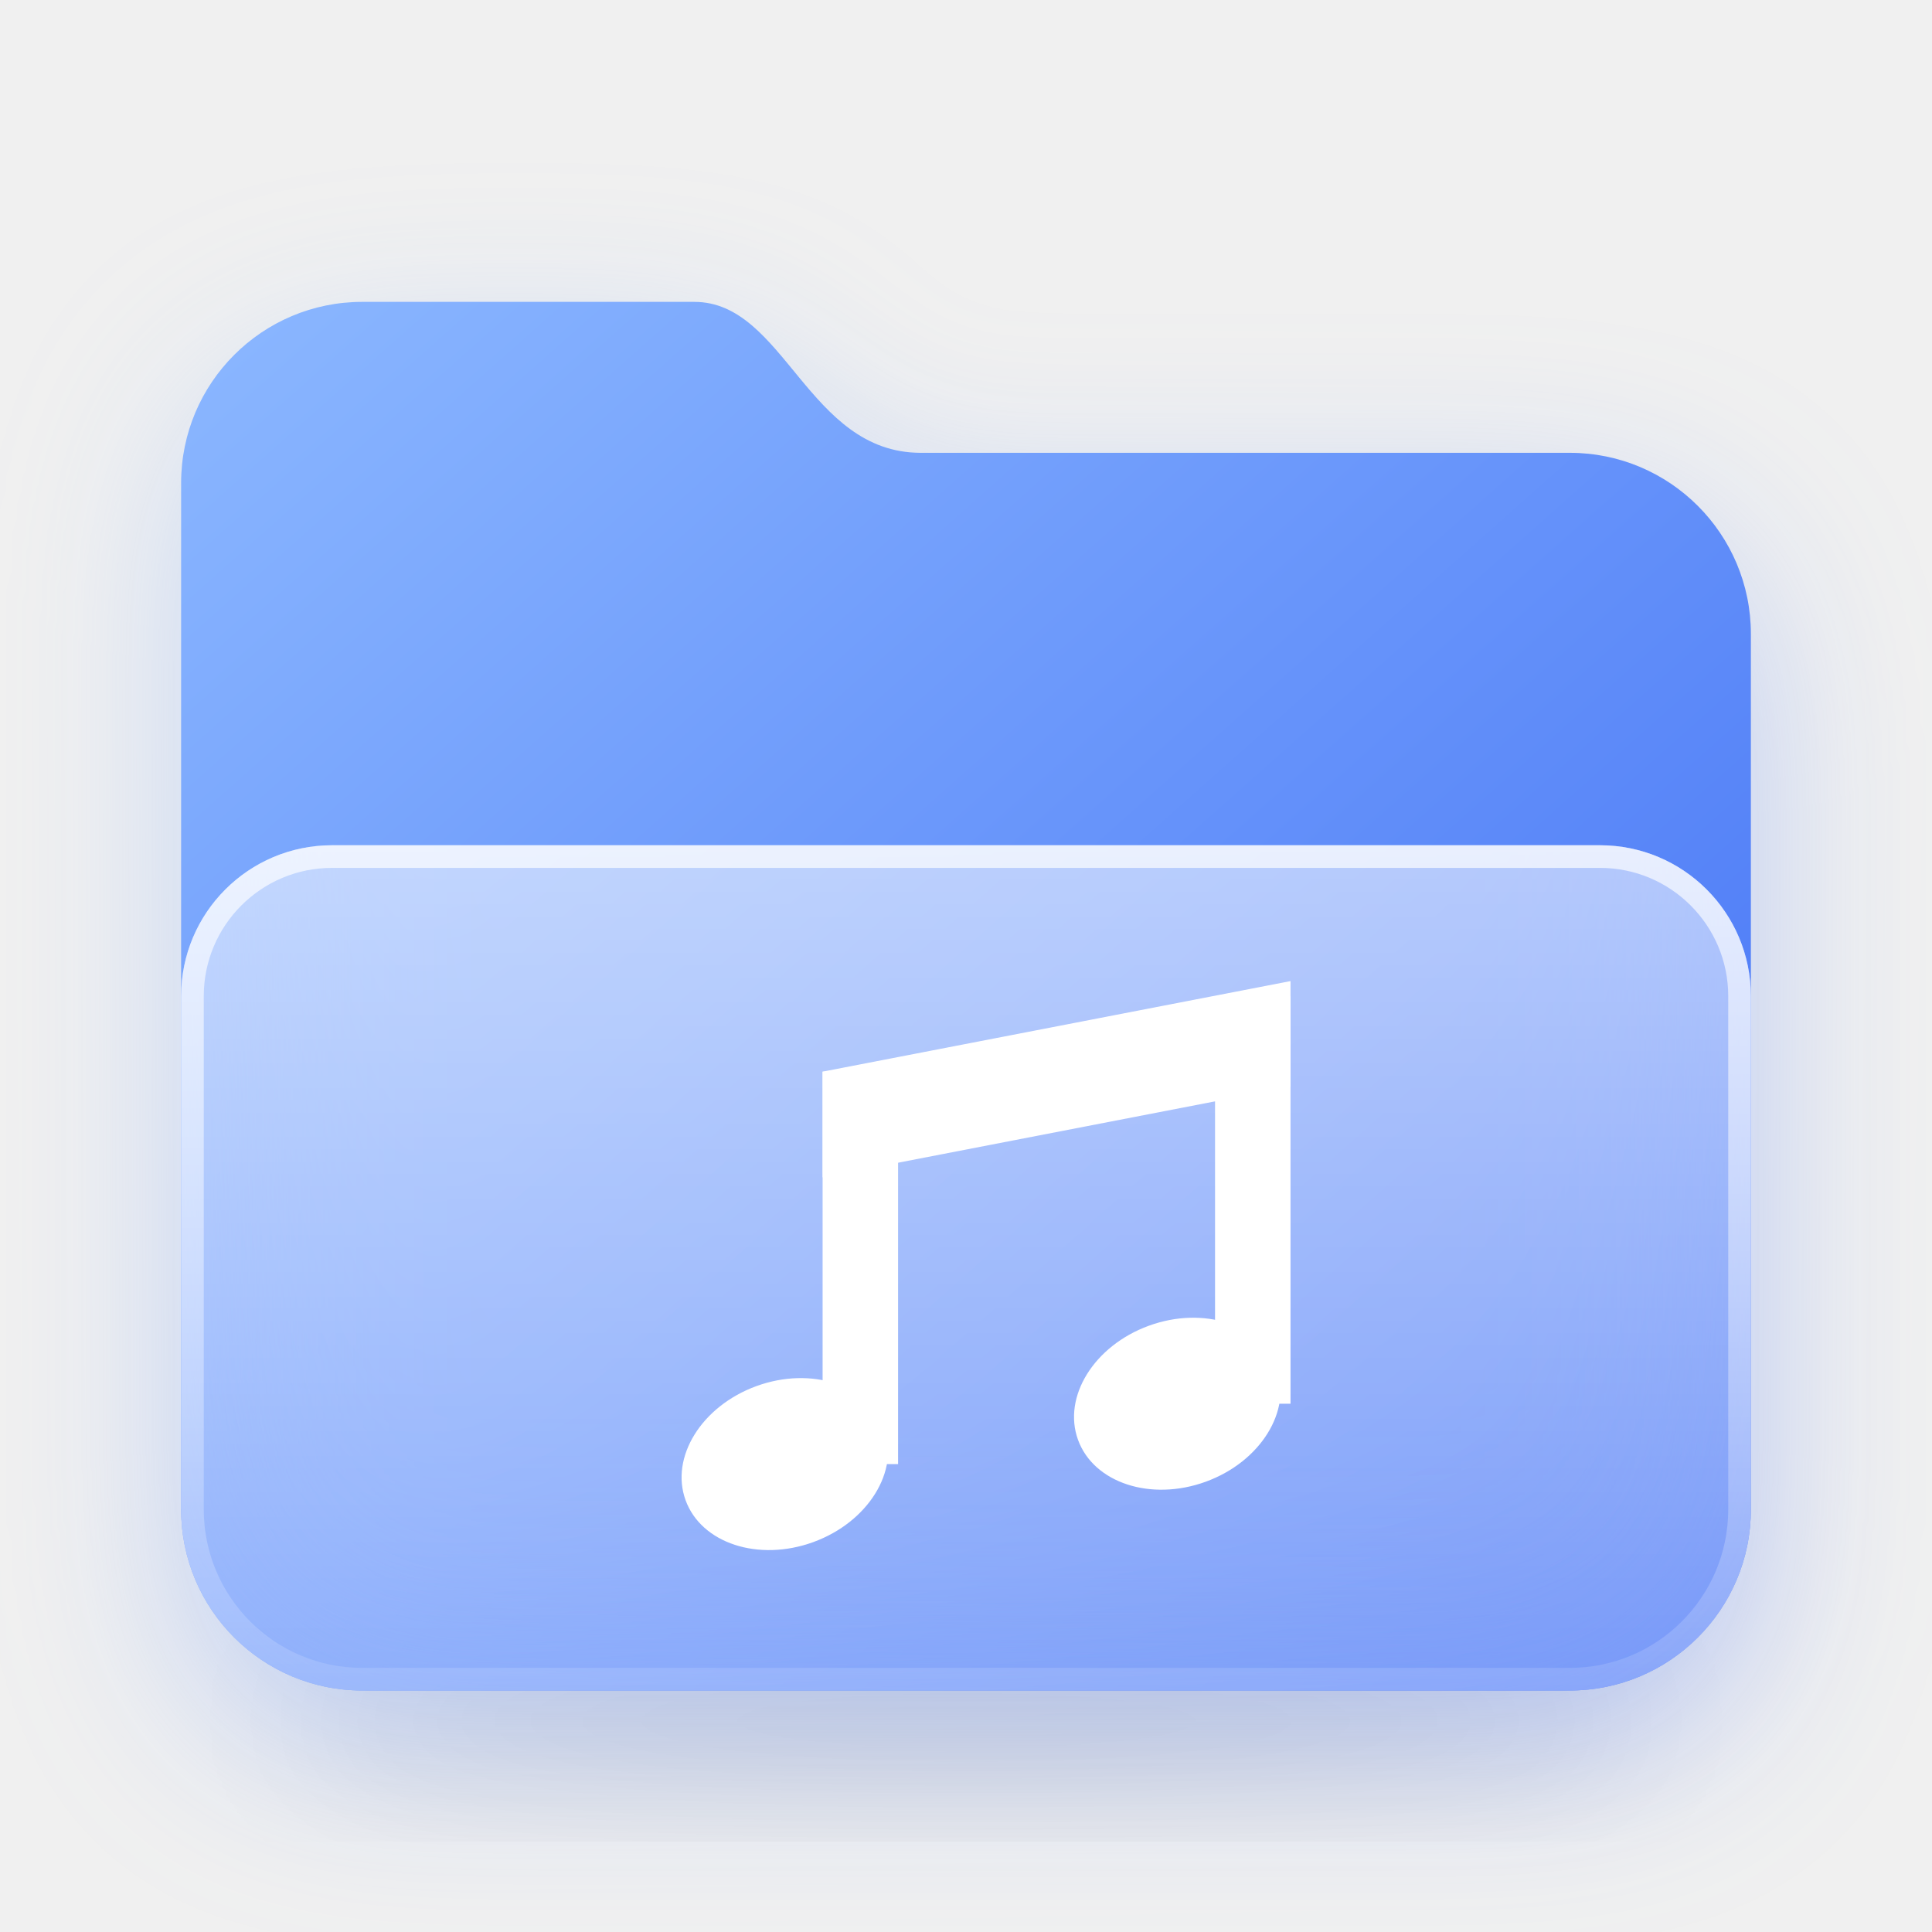
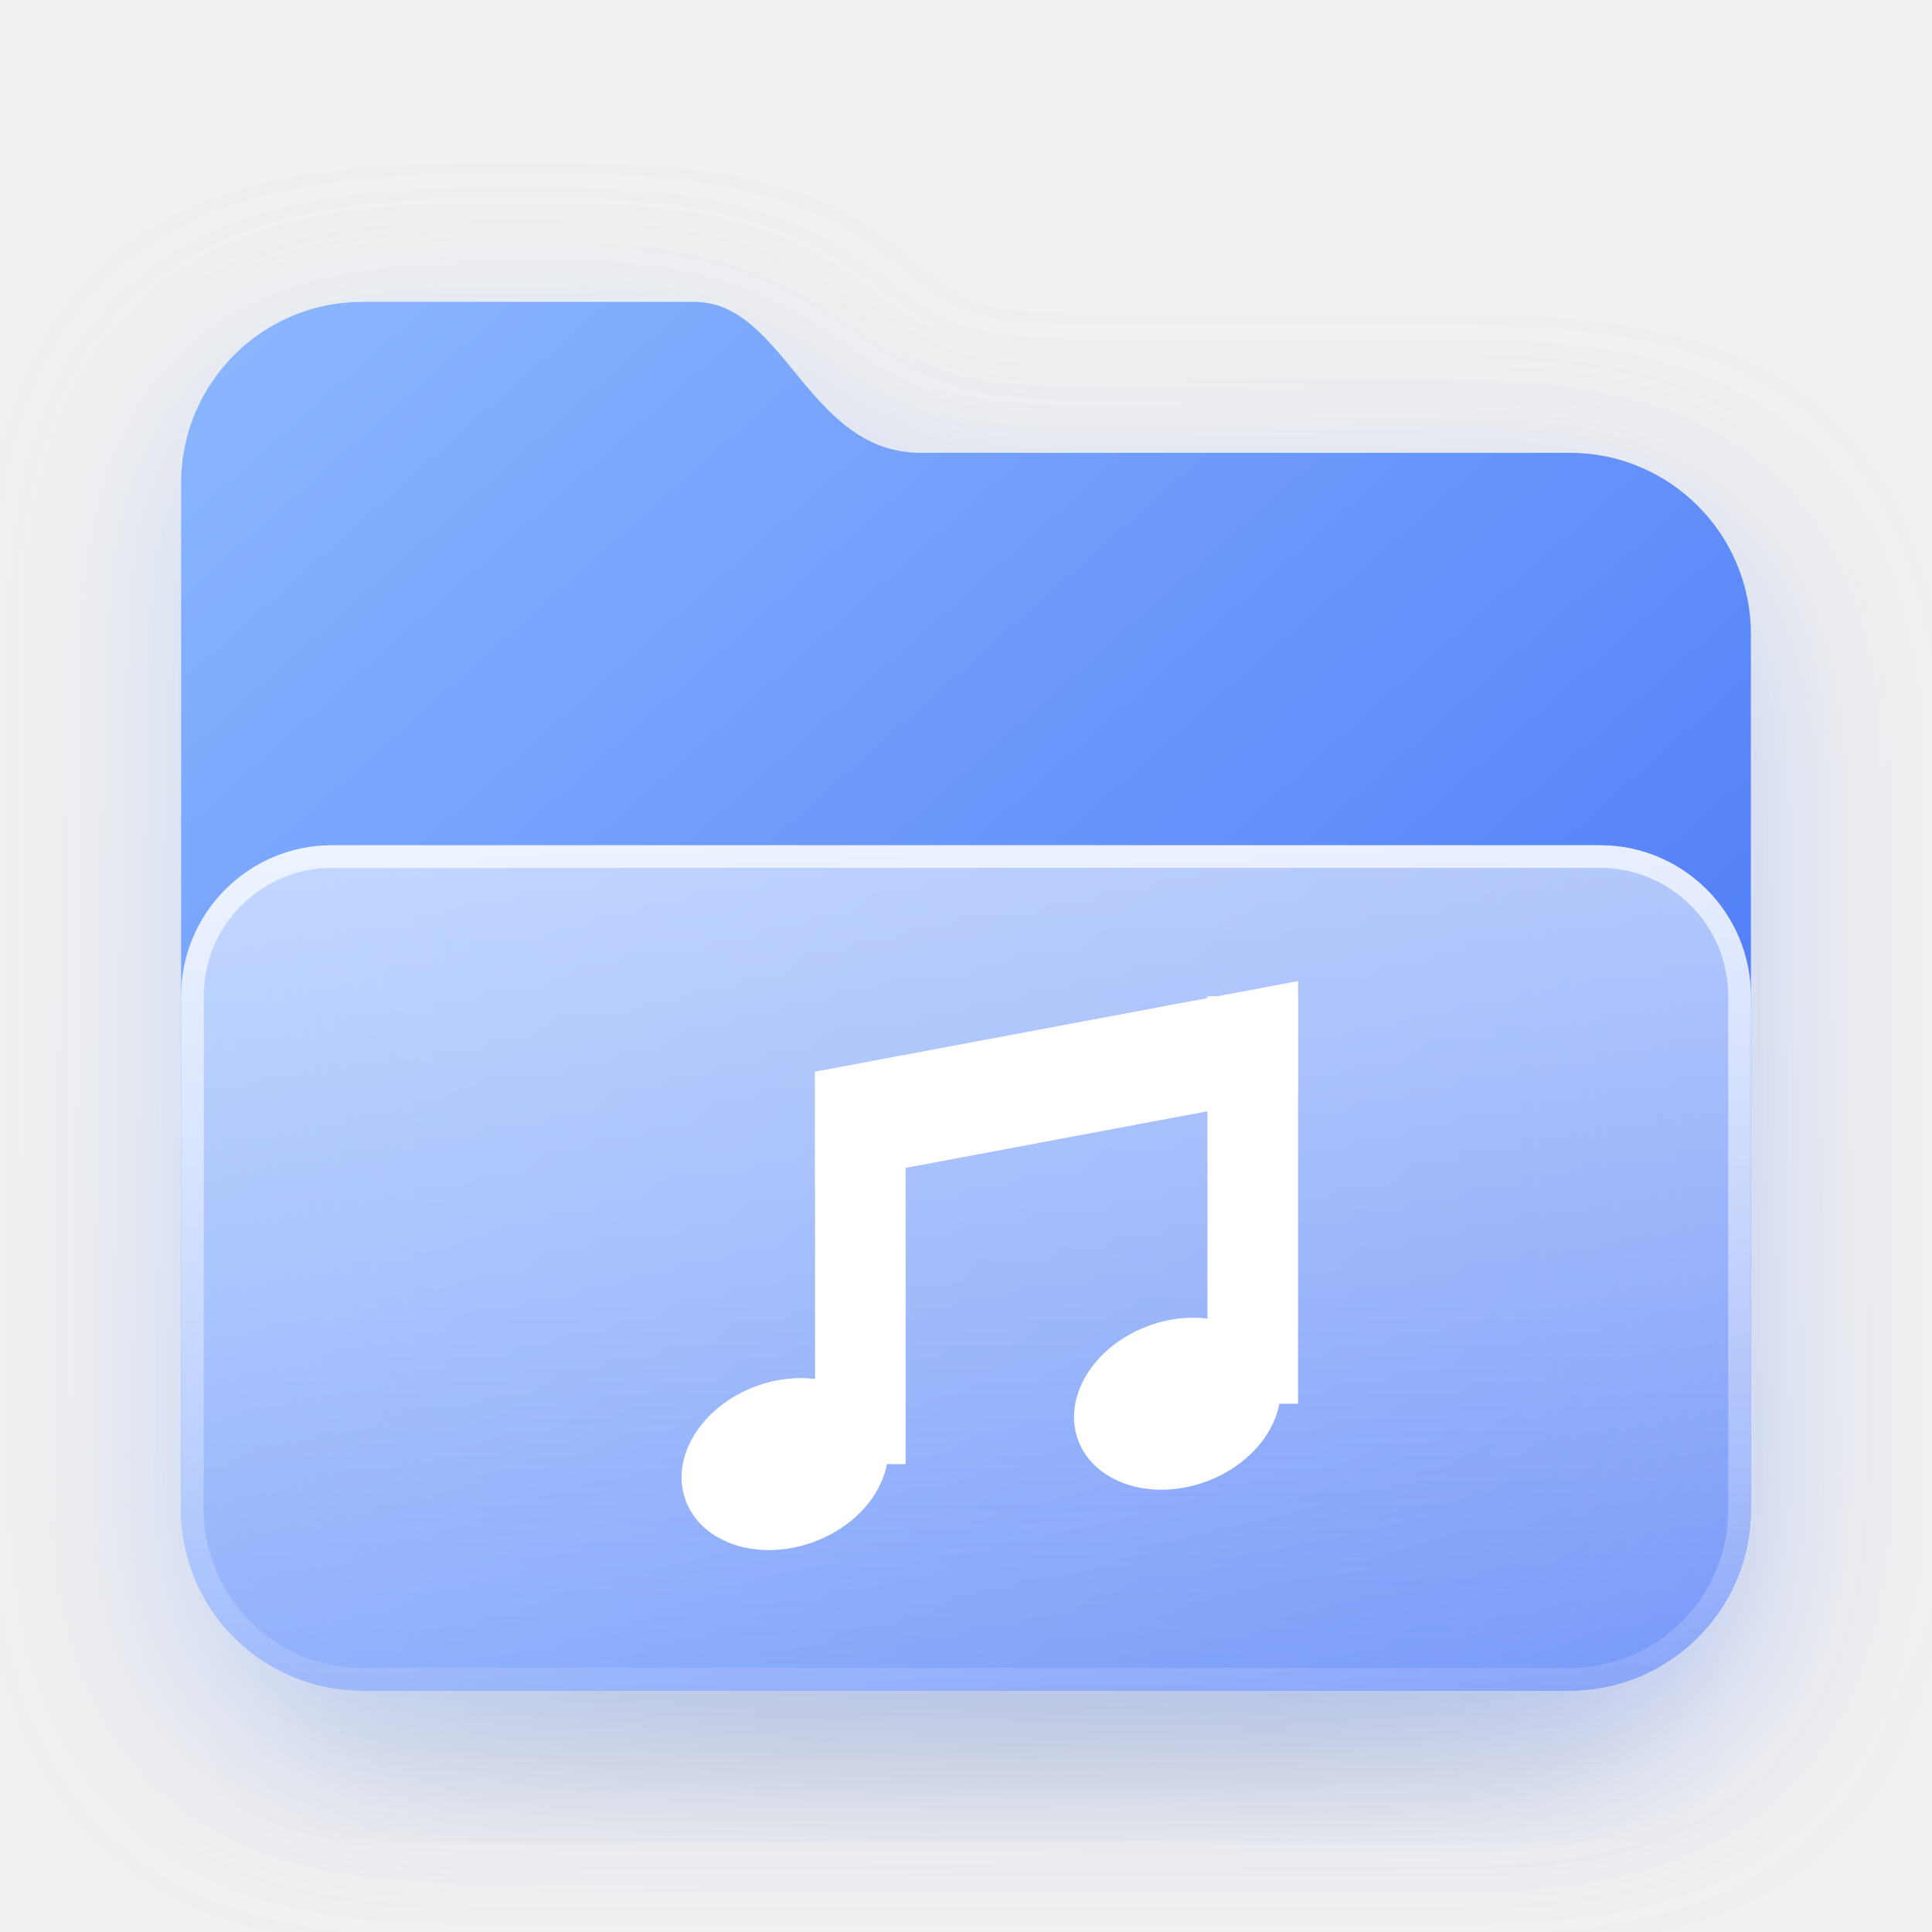
<svg xmlns="http://www.w3.org/2000/svg" xmlns:xlink="http://www.w3.org/1999/xlink" width="128" height="128" viewBox="0 0 128 128">
  <defs>
    <linearGradient id="tint" x1="0" y1="0" x2="1" y2="1">
      <stop offset="0" stop-color="#8CB8FF" />
      <stop offset="1" stop-color="#3F6DF5" />
    </linearGradient>
    <linearGradient id="plate-fill" x1="0" y1="0" x2="0" y2="1">
      <stop offset="0" stop-color="#FFFFFF" stop-opacity=".55" />
      <stop offset="1" stop-color="#FFFFFF" stop-opacity=".28" />
    </linearGradient>
    <linearGradient id="rim-stroke" x1="0" y1="0" x2="0" y2="1">
      <stop offset="0" stop-color="#FFFFFF" stop-opacity=".70" />
      <stop offset="1" stop-color="#FFFFFF" stop-opacity=".12" />
    </linearGradient>
    <path id="back-shape" fill="url(#tint)" d="M12 32 a12 12 0 0 1 12 -12 h22 c6 0 7.5 10 15 10 h43 a12 12 0 0 1 12 12 v58 a12 12 0 0 1 -12 12 h-80 a12 12 0 0 1 -12 -12 z" />
    <path id="plate-shape" d="M12 66 a10 10 0 0 1 10 -10 h84 a10 10 0 0 1 10 10 v34 a12 12 0 0 1 -12 12 h-80 a12 12 0 0 1 -12 -12 z" />
    <path id="back-shape-16" d="M8 28 a12 12 0 0 1 12 -12 H56 V32 H108 a12 12 0 0 1 12 12 V100 a12 12 0 0 1 -12 12 H20 a12 12 0 0 1 -12 -12 Z" />
    <path id="back-shape-22" d="M11.636 29.091 a11.636 11.636 0 0 1 11.636 -11.636 H46.545 c6.051 0 7.564 11.636 15.127 11.636 H104.727 a11.636 11.636 0 0 1 11.636 11.636 V98.909 a11.636 11.636 0 0 1 -11.636 11.636 H23.273 a11.636 11.636 0 0 1 -11.636 -11.636 Z" />
    <path id="plate-shape-22" d="M11.636 64 a5.818 5.818 0 0 1 5.818 -5.818 H110.546 a5.818 5.818 0 0 1 5.818 5.818 V98.909 a11.636 11.636 0 0 1 -11.636 11.636 H23.273 a11.636 11.636 0 0 1 -11.636 -11.636 Z" />
    <path id="back-shape-24" d="M10.667 26.667 a10.667 10.667 0 0 1 10.667 -10.667 H45.333 c5.973 0 7.467 10.667 14.933 10.667 H106.667 a10.667 10.667 0 0 1 10.667 10.667 V101.333 a10.667 10.667 0 0 1 -10.667 10.667 H21.333 a10.667 10.667 0 0 1 -10.667 -10.667 Z" />
    <path id="plate-shape-24" d="M10.667 64 a5.333 5.333 0 0 1 5.333 -5.333 H112 a5.333 5.333 0 0 1 5.333 5.333 V101.333 a10.667 10.667 0 0 1 -10.667 10.667 H21.333 a10.667 10.667 0 0 1 -10.667 -10.667 Z" />
    <path id="back-shape-32" d="M12 32 a12 12 0 0 1 12 -12 H46 c6.4 0 8 12 16 12 H104 a12 12 0 0 1 12 12 V100 a12 12 0 0 1 -12 12 H24 a12 12 0 0 1 -12 -12 Z" />
    <path id="plate-shape-32" d="M12 66 a10 10 0 0 1 10 -10 H106 a10 10 0 0 1 10 10 V100 a12 12 0 0 1 -12 12 H24 a12 12 0 0 1 -12 -12 Z" />
    <path id="back-shape-48" d="M10.667 29.333 a10.667 10.667 0 0 1 10.667 -10.667 H44 c5.867 0 7.333 10.667 14.667 10.667 H105.333 a12 12 0 0 1 12 12 V100 a12 12 0 0 1 -12 12 H22.667 a12 12 0 0 1 -12 -12 Z" />
    <path id="plate-shape-48" d="M10.667 65.333 a9.333 9.333 0 0 1 9.333 -9.333 H108 a9.333 9.333 0 0 1 9.333 9.333 V100 a12 12 0 0 1 -12 12 H22.667 a12 12 0 0 1 -12 -12 Z" />
    <g id="glyph-16" transform="scale(8)">
      <rect x="6" y="6" width="6" height="2" fill="#FFFFFF" />
      <rect x="6" y="8" width="1" height="3" fill="#FFFFFF" />
      <rect x="11" y="8" width="1" height="2" fill="#FFFFFF" />
      <rect x="4" y="11" width="3" height="2" fill="#FFFFFF" />
      <rect x="9" y="10" width="3" height="2" fill="#FFFFFF" />
    </g>
    <g id="glyph-22" transform="scale(5.8182)">
-       <rect x="9" y="11" width="6" height="2" fill="#FFFFFF" />
-       <rect x="9" y="13" width="1" height="4" fill="#FFFFFF" />
-       <rect x="14" y="13" width="1" height="3" fill="#FFFFFF" />
-       <rect x="7" y="16" width="3" height="2" fill="#FFFFFF" />
-       <rect x="12" y="15" width="3" height="2" fill="#FFFFFF" />
+       <rect x="8" y="11" width="7" height="2" fill="#FFFFFF" />
+       <rect x="8" y="13" width="2" height="4" fill="#FFFFFF" />
+       <rect x="13" y="13" width="2" height="3" fill="#FFFFFF" />
+       <rect x="6" y="16" width="4" height="2" fill="#FFFFFF" />
+       <rect x="11" y="15" width="4" height="2" fill="#FFFFFF" />
    </g>
    <g id="glyph-24" transform="scale(5.3333)">
-       <rect x="10" y="12" width="6" height="2" fill="#FFFFFF" />
-       <rect x="10" y="14" width="1" height="4" fill="#FFFFFF" />
-       <rect x="15" y="14" width="1" height="3" fill="#FFFFFF" />
-       <rect x="8" y="17" width="3" height="2" fill="#FFFFFF" />
-       <rect x="13" y="16" width="3" height="2" fill="#FFFFFF" />
+       <rect x="9" y="12" width="7" height="2" fill="#FFFFFF" />
+       <rect x="9" y="14" width="2" height="4" fill="#FFFFFF" />
+       <rect x="14" y="14" width="2" height="3" fill="#FFFFFF" />
+       <rect x="7" y="17" width="4" height="2" fill="#FFFFFF" />
+       <rect x="12" y="16" width="4" height="2" fill="#FFFFFF" />
    </g>
    <clipPath id="plate-clip">
      <use xlink:href="#plate-shape" />
    </clipPath>
    <filter id="blur-shadow" x="-50%" y="-50%" width="200%" height="200%">
      <feGaussianBlur stdDeviation="5" />
    </filter>
    <filter id="blur-glow" x="-50%" y="-50%" width="200%" height="200%">
      <feGaussianBlur stdDeviation="6" />
    </filter>
    <filter id="blur-frost" x="-50%" y="-50%" width="200%" height="200%">
      <feGaussianBlur stdDeviation="8" />
    </filter>
  </defs>
  <ellipse id="shadow" cx="64" cy="114" rx="44" ry="4" fill="#000000" opacity=".12" filter="url(#blur-shadow)" />
  <use id="glow" xlink:href="#back-shape" transform="translate(0 4)" opacity=".35" filter="url(#blur-glow)" />
  <use id="back" xlink:href="#back-shape" />
  <g id="frost" clip-path="url(#plate-clip)">
    <use xlink:href="#back-shape" filter="url(#blur-frost)" />
  </g>
  <use id="plate" xlink:href="#plate-shape" fill="url(#plate-fill)" />
  <g id="rim" clip-path="url(#plate-clip)">
    <use xlink:href="#plate-shape" fill="none" stroke="url(#rim-stroke)" stroke-width="3" />
  </g>
  <g id="glyph">
    <g fill="#FFFFFF">
      <ellipse cx="52" cy="97" rx="7" ry="5.5" transform="rotate(-20 52 97)" />
      <ellipse cx="78" cy="93" rx="7" ry="5.5" transform="rotate(-20 78 93)" />
-       <rect x="54.5" y="71" width="5" height="26" />
-       <rect x="80.5" y="66" width="5" height="27" />
-       <path d="M54.5 71 L85.5 65 V72 L54.5 78 Z" />
+       <rect x="54" y="71" width="6" height="26" />
+       <rect x="80" y="66" width="6" height="27" />
+       <path d="M54 71 L86 65 V72.5 L54 78.5 Z" />
    </g>
  </g>
</svg>
